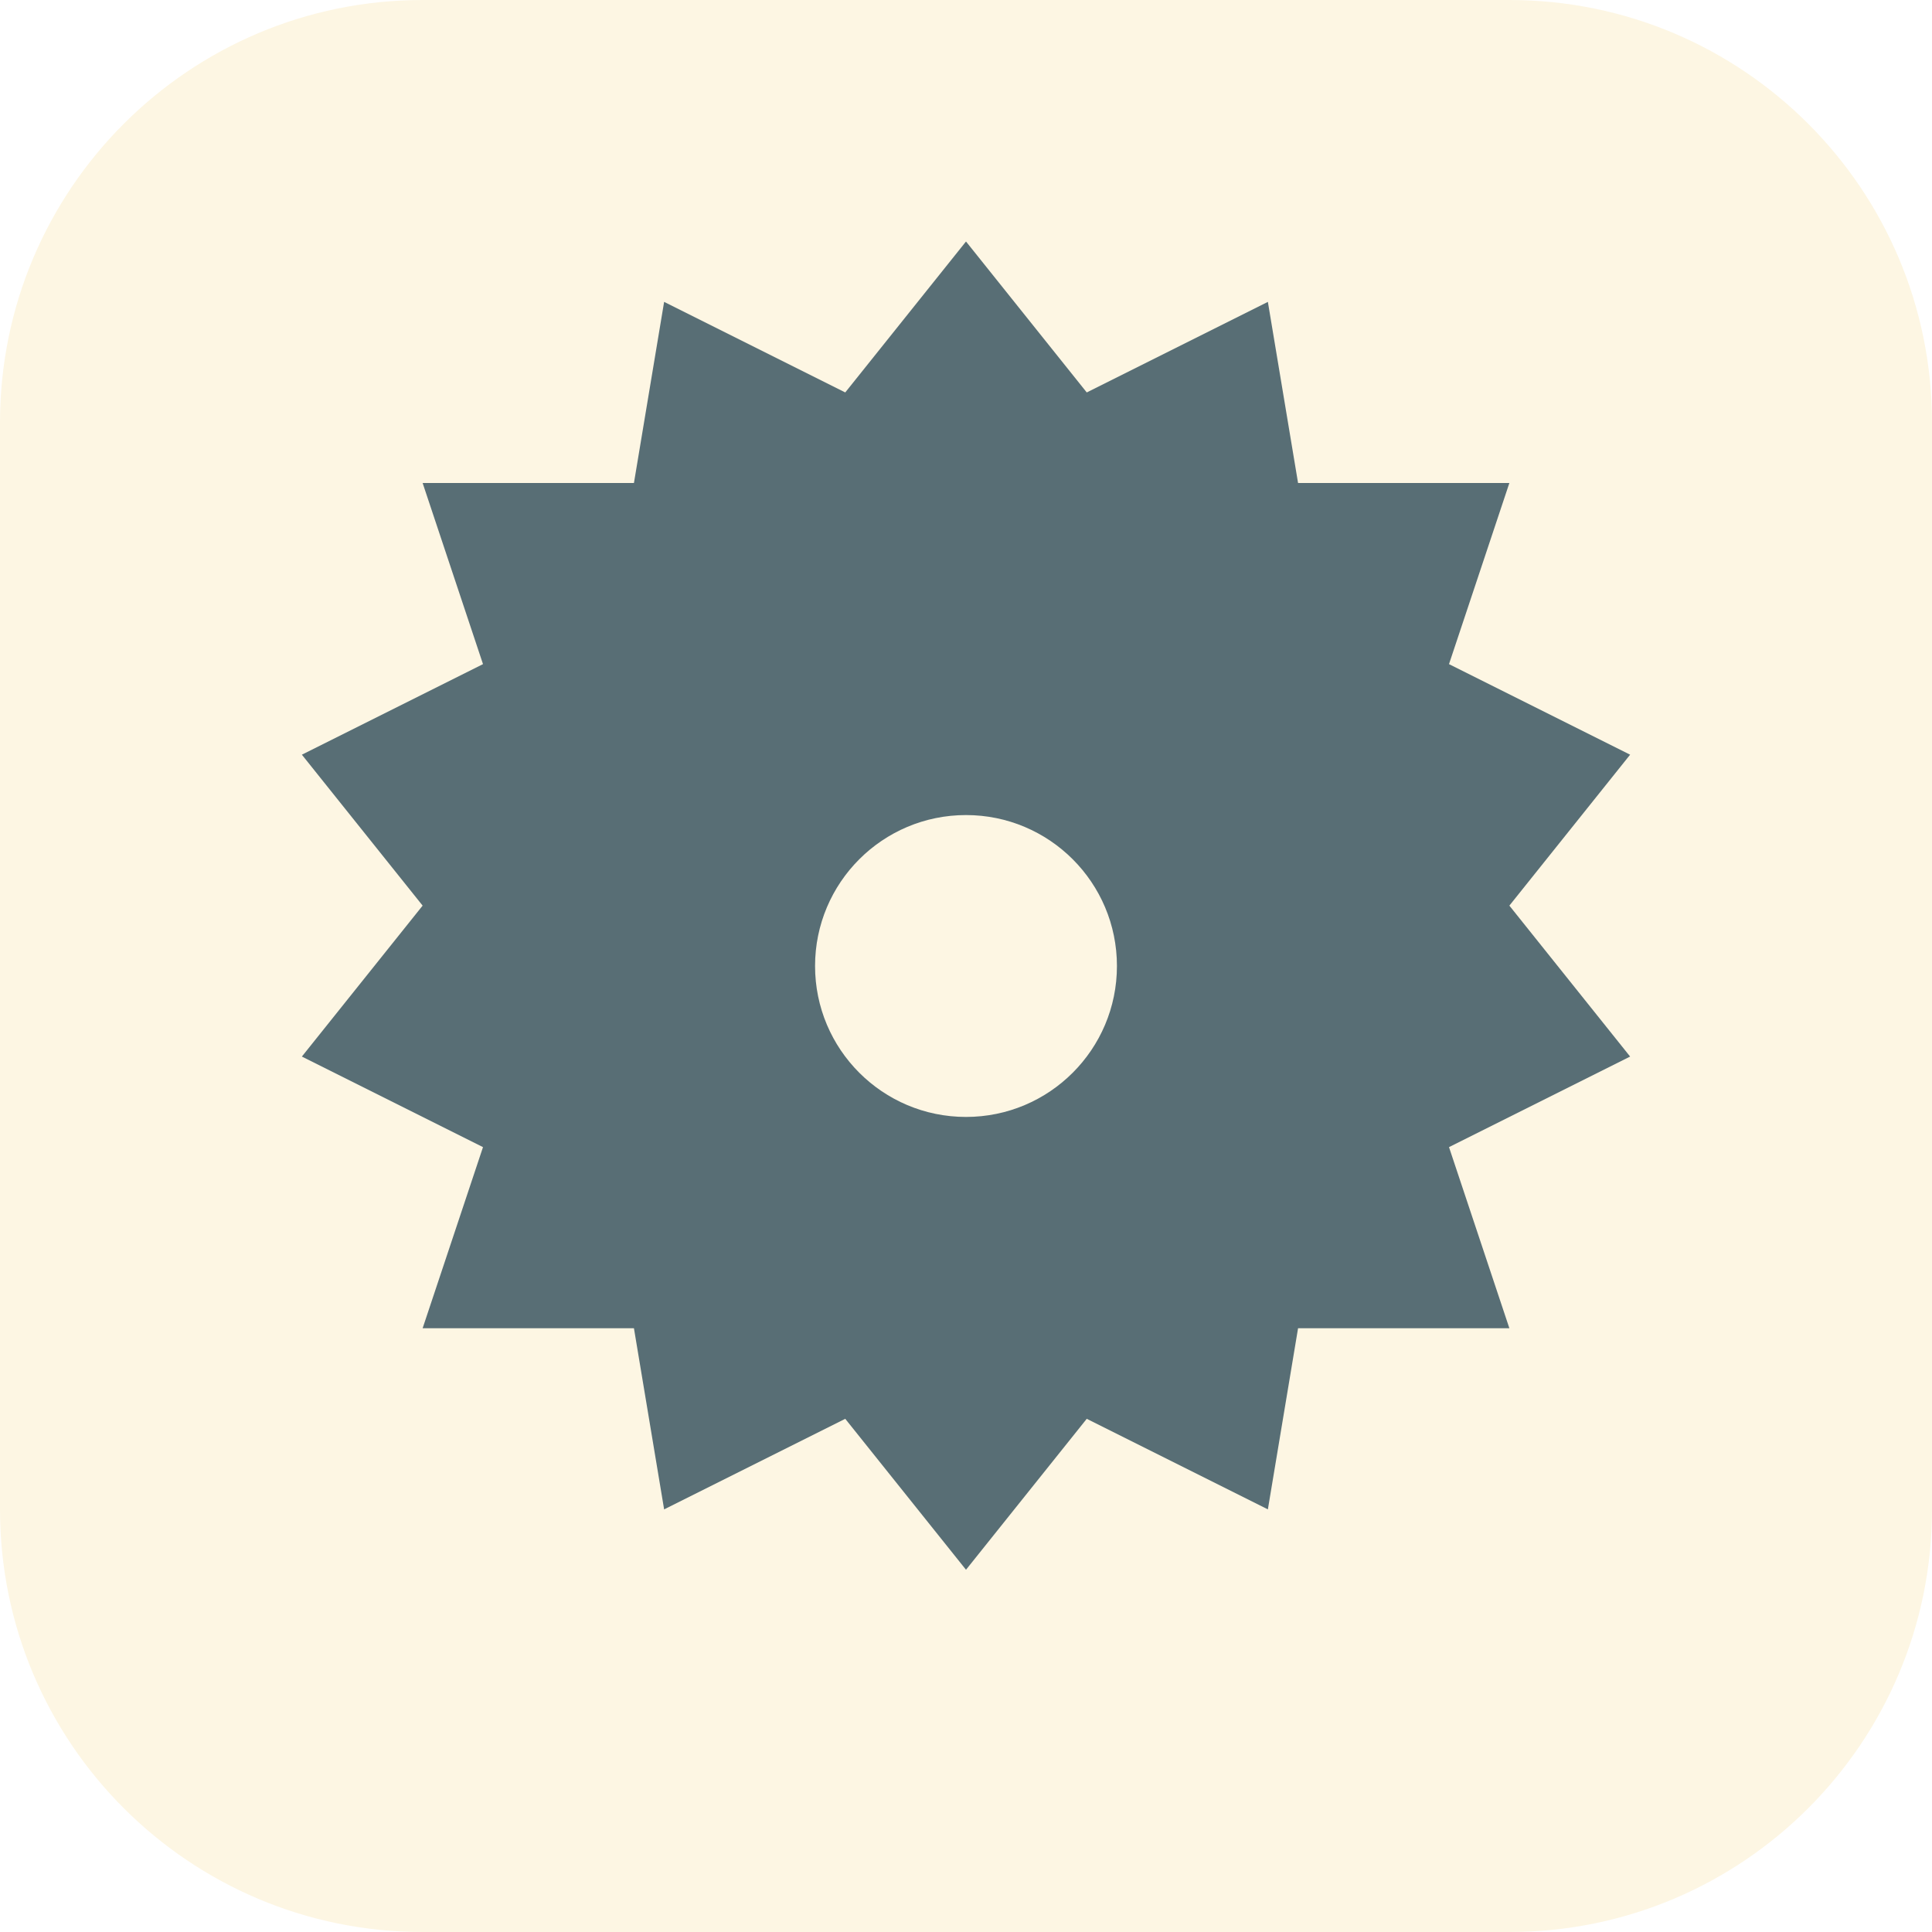
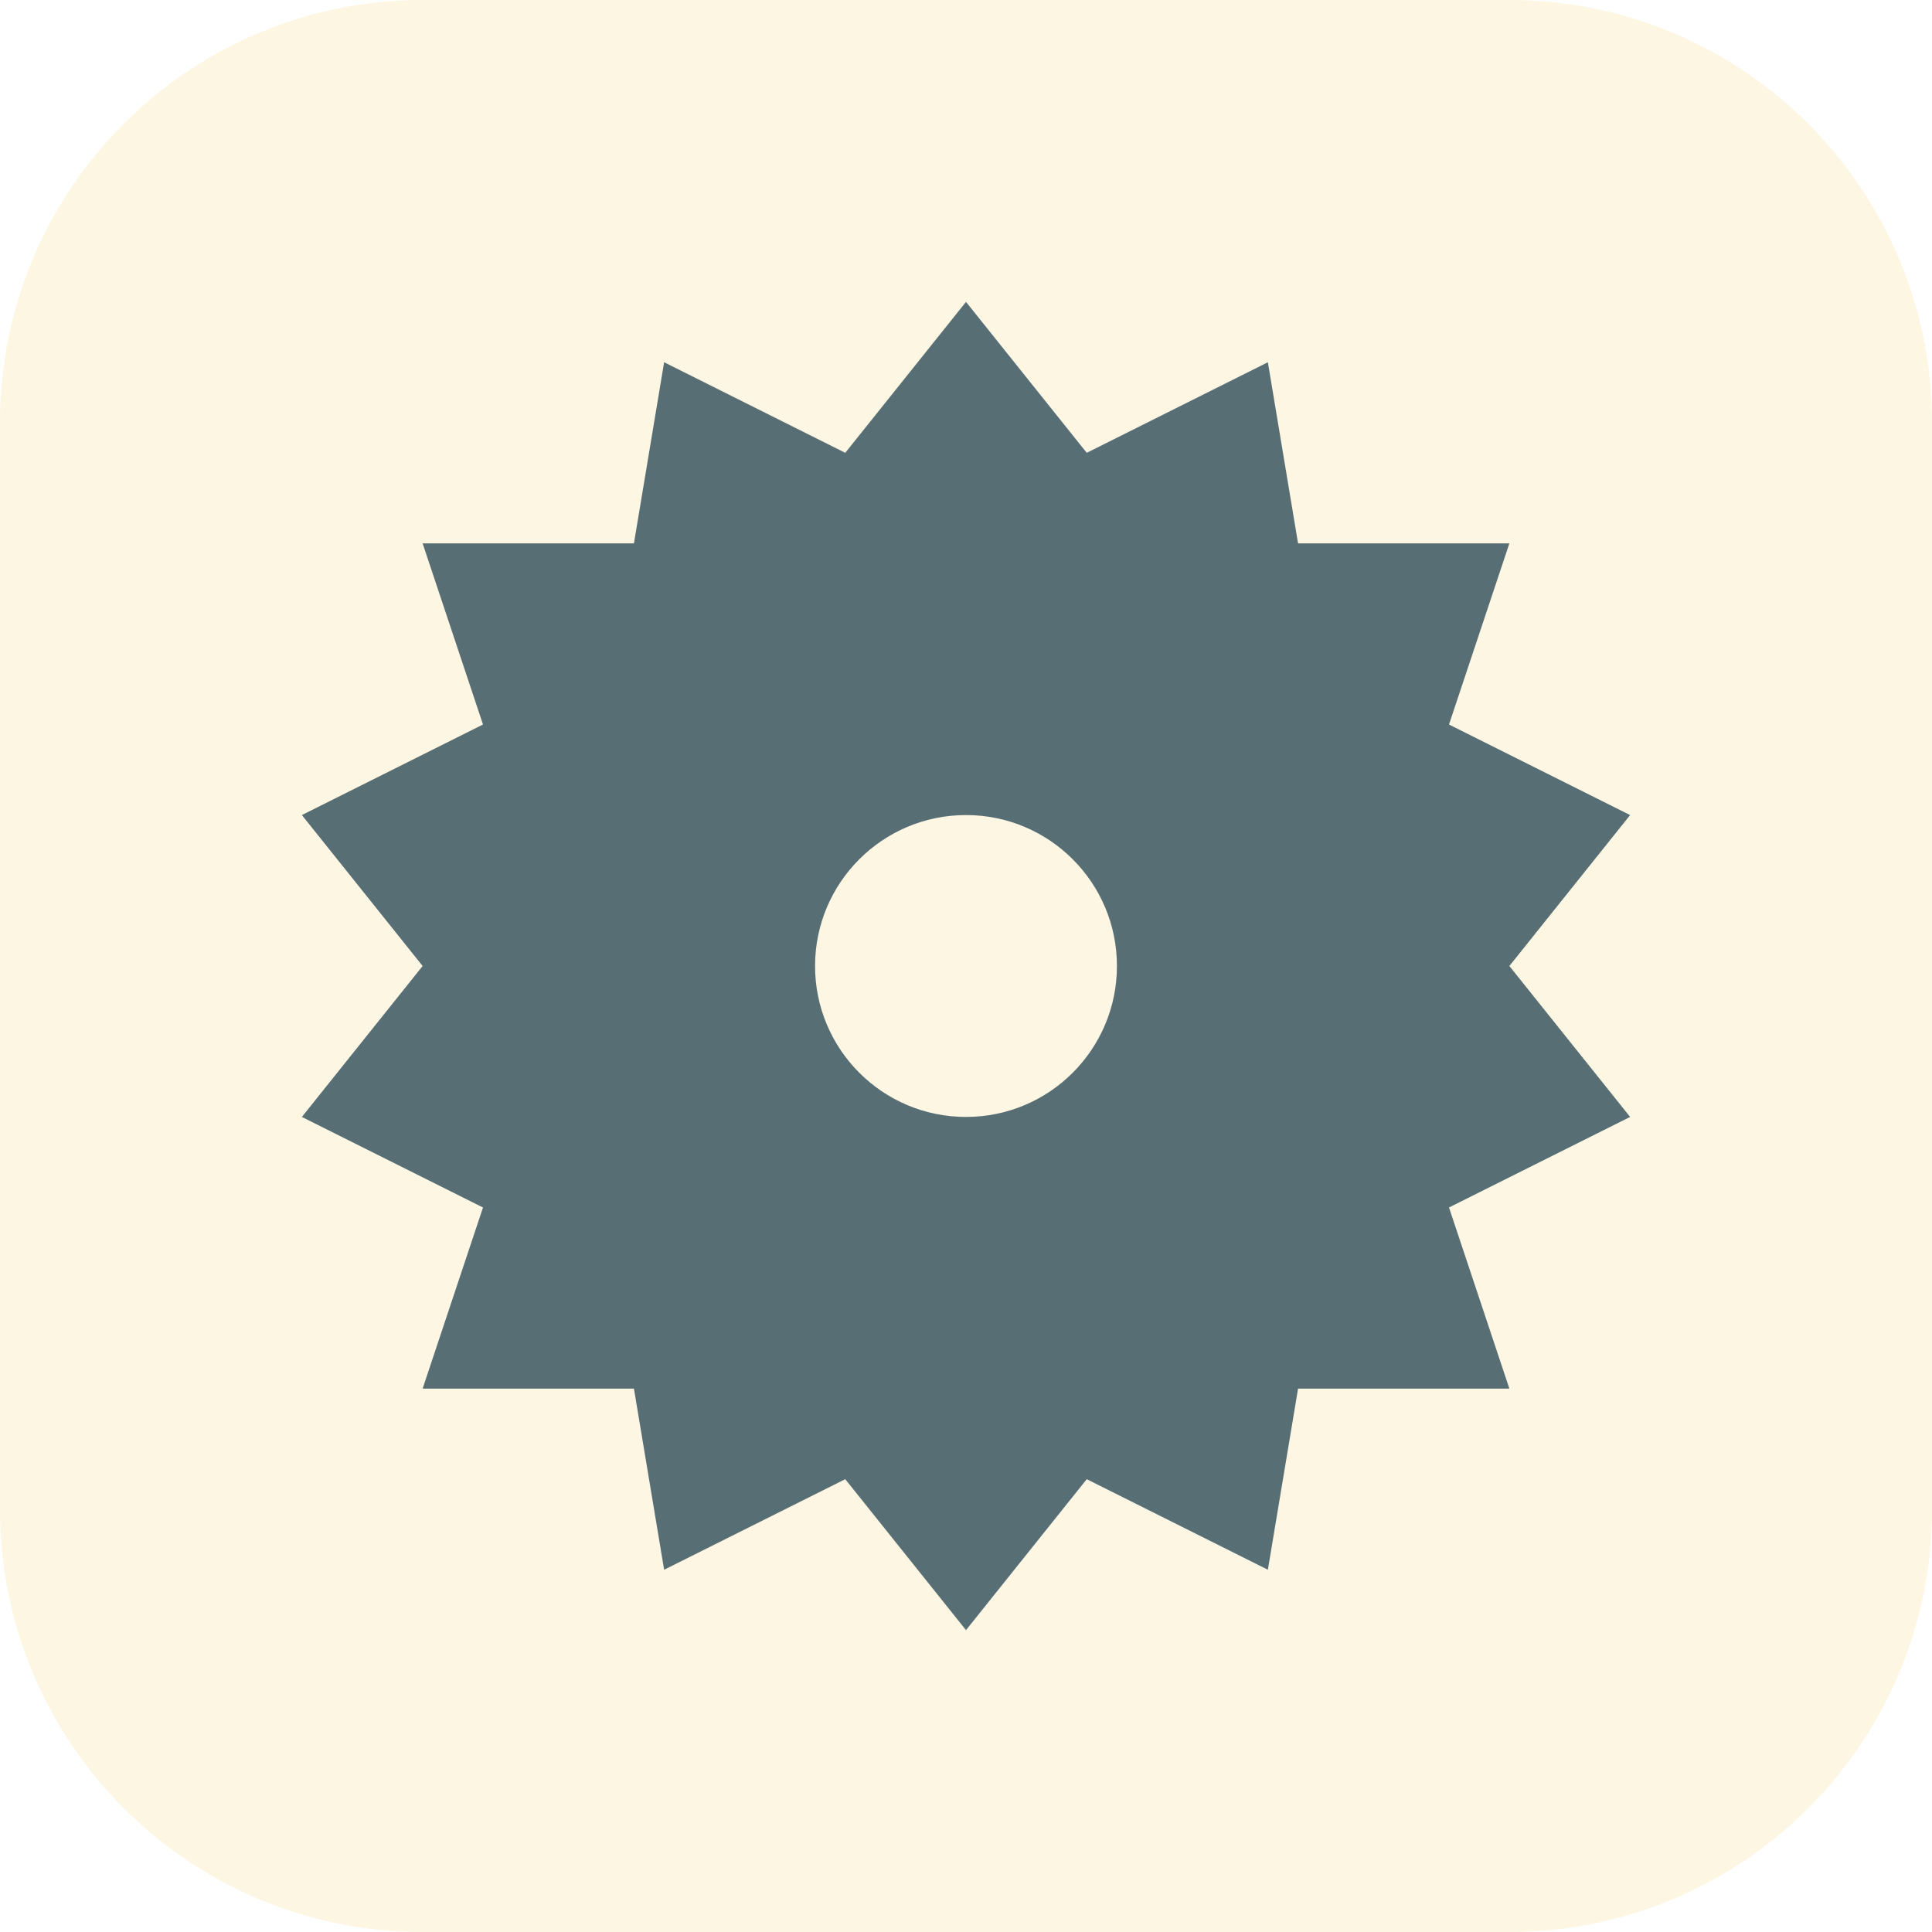
<svg xmlns="http://www.w3.org/2000/svg" viewBox="0 0 64 64">
  <rect width="64" height="64" rx="14" fill="#fdf6e3" />
  <g transform="translate(32 32)" fill="#586e75">
-     <path d="M0-24 4-19 10-22 11-16 18-16 16-10 22-7 18-2 22 3 16 6 18 12 11 12 10 18 4 15 0 20-4 15-10 18-11 12-18 12-16 6-22 3-18-2-22-7-16-10-18-16-11-16-10-22-4-19Z" />
+     <path d="M0-22 4-17 10-20 11-14 18-14 16-8 22-5 18 0 22 5 16 8 18 14 11 14 10 20 4 17 0 22-4 17-10 20-11 14-18 14-16 8-22 5-18 0-22-5-16-8-18-14-11-14-10-20-4-17Z" />
    <circle r="5" fill="#fdf6e3" />
  </g>
</svg>
